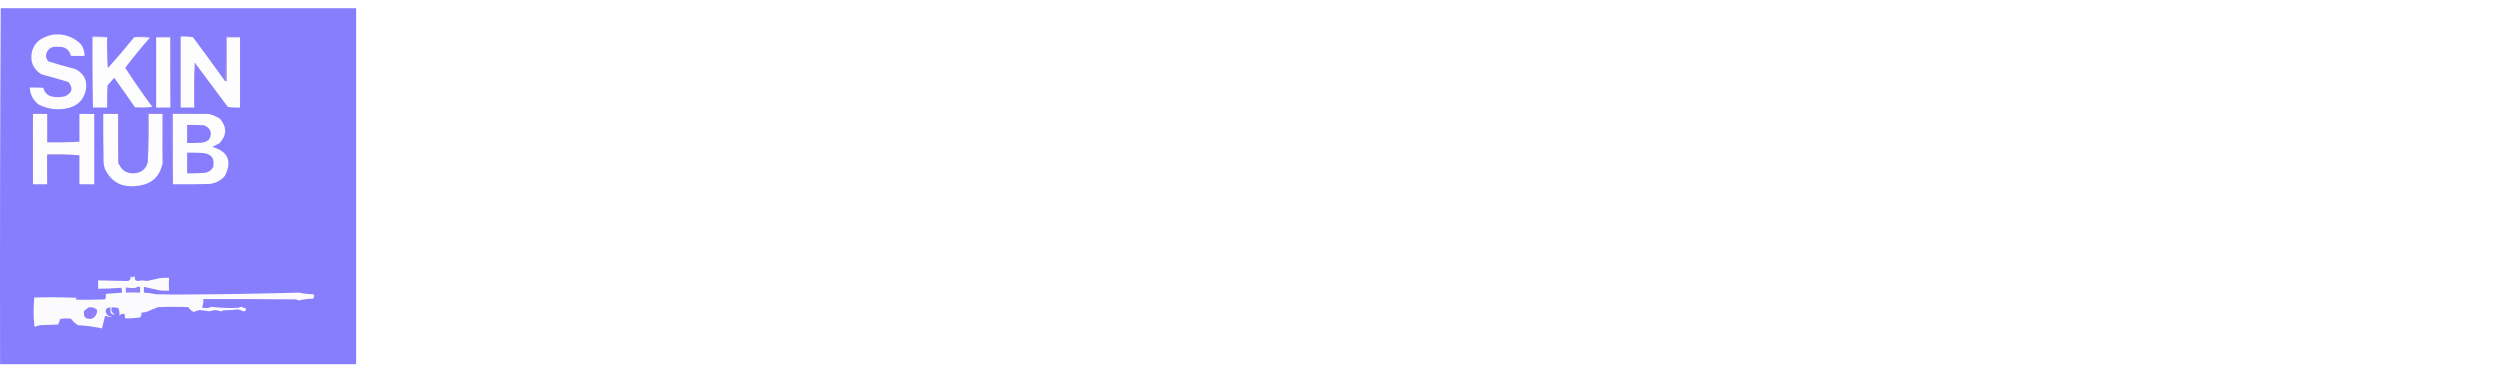
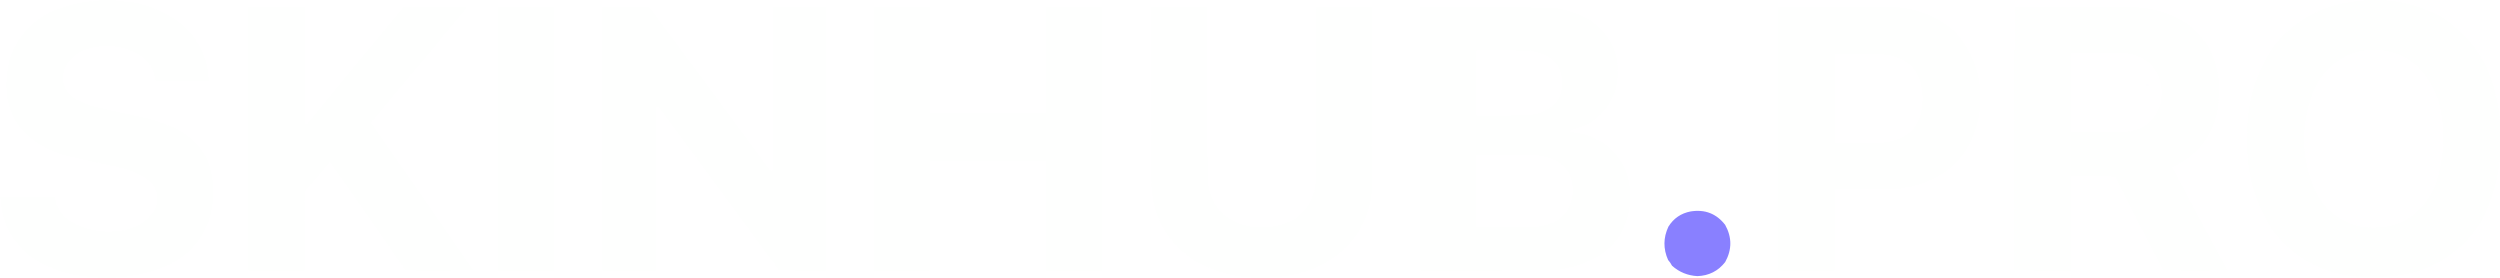
- <svg xmlns="http://www.w3.org/2000/svg" version="1.1" style="shape-rendering:geometricPrecision; text-rendering:geometricPrecision; image-rendering:optimizeQuality; fill-rule:evenodd; clip-rule:evenodd" viewBox="139.38 544.82 3875.91 564.68">
+ <svg xmlns="http://www.w3.org/2000/svg" version="1.1" style="shape-rendering:geometricPrecision; text-rendering:geometricPrecision; image-rendering:optimizeQuality; fill-rule:evenodd; clip-rule:evenodd" viewBox="-0.5 630.09 4096 455.19">
  <g>
-     <path style="opacity:0.987" fill="#fefffe" d="M 955.5,545.5 C 996.802,542.699 1036.8,548.532 1075.5,563C 1120.96,580.797 1152.8,612.297 1171,657.5C 1176.28,672.673 1178.78,688.173 1178.5,704C 1144.16,704.833 1109.83,704.667 1075.5,703.5C 1068.42,670.248 1048.42,649.082 1015.5,640C 991.919,634.399 968.252,634.065 944.5,639C 927.295,643.015 912.795,651.515 901,664.5C 886.904,683.831 885.238,704.165 896,725.5C 904.193,736.351 914.693,744.184 927.5,749C 933.679,751.727 940.013,754.06 946.5,756C 984.424,764.981 1022.42,773.647 1060.5,782C 1091.37,789.104 1119.37,802.104 1144.5,821C 1171.37,844.246 1185.87,873.746 1188,909.5C 1192.12,1000.37 1150.62,1058.87 1063.5,1085C 998.882,1101.89 934.882,1099.89 871.5,1079C 806.966,1053.79 771.632,1006.62 765.5,937.5C 801.162,936.333 836.829,936.167 872.5,937C 878.178,964.694 894.178,984.028 920.5,995C 957.95,1009.22 995.617,1009.89 1033.5,997C 1052.81,990.019 1066.65,977.185 1075,958.5C 1082.78,935.103 1077.28,915.603 1058.5,900C 1046.79,892.092 1034.13,886.092 1020.5,882C 981.321,872.364 941.988,863.364 902.5,855C 872.847,847.839 846.18,834.839 822.5,816C 791.855,786.946 776.855,751.112 777.5,708.5C 780.909,638.807 814.576,590.307 878.5,563C 903.497,553.637 929.164,547.804 955.5,545.5 Z" />
+     <path style="opacity:0.968" fill="#fefffe" d="M -0.5,955.5 C -0.5,954.5 -0.5,953.5 -0.5,952.5C 29.5,952.5 59.5,952.5 89.5,952.5C 91.766,969.206 99.766,982.372 113.5,992C 143.164,1008.92 174.83,1013.59 208.5,1006C 213.009,1004.03 217.676,1002.37 222.5,1001C 237.502,993.998 248.502,982.998 255.5,968C 258.167,959.667 258.167,951.333 255.5,943C 253.192,938.883 251.025,934.716 249,930.5C 235.263,918.467 219.429,910.3 201.5,906C 168.032,898.814 134.698,891.314 101.5,883.5C 24.965,857.132 -3.535,804.132 16,724.5C 27.863,691.97 49.029,667.47 79.5,651C 124.678,631.268 171.678,625.768 220.5,634.5C 249.05,640.447 274.717,652.28 297.5,670C 325.452,694.408 340.119,725.242 341.5,762.5C 312.498,762.667 283.498,762.5 254.5,762C 253.21,754.13 250.71,746.63 247,739.5C 242.88,733.379 238.046,727.879 232.5,723C 207.123,706.394 179.456,701.561 149.5,708.5C 130.14,712.744 115.64,723.411 106,740.5C 98.318,762.452 103.985,779.786 123,792.5C 130.833,796 138.667,799.5 146.5,803C 177.728,810.427 209.061,817.427 240.5,824C 254.494,827.665 268.16,832.331 281.5,838C 306.526,848.691 325.526,866.024 338.5,890C 351.675,924.206 352.509,958.706 341,993.5C 328.689,1024.97 307.522,1048.31 277.5,1063.5C 233.791,1082.57 188.124,1089.07 140.5,1083C 105.822,1079.78 74.489,1068.11 46.5,1048C 41.032,1043.53 35.865,1038.7 31,1033.5C 29.063,1029.56 26.396,1026.23 23,1023.5C 20.73,1018.9 18.063,1014.57 15,1010.5C 6.274,993.599 1.608,975.599 1,956.5C 0.617,955.944 0.117,955.611 -0.5,955.5 Z" />
  </g>
  <g>
-     <path style="opacity:0.993" fill="#877dfe" d="M 140.5,557.5 C 324.167,557.5 507.833,557.5 691.5,557.5C 691.5,741.5 691.5,925.5 691.5,1109.5C 507.5,1109.5 323.5,1109.5 139.5,1109.5C 139.168,925.43 139.501,741.43 140.5,557.5 Z" />
+     <path style="opacity:0.972" fill="#fefffe" d="M 4095.5,827.5 C 4095.5,847.833 4095.5,868.167 4095.5,888.5C 4092.19,925.075 4082.02,959.742 4065,992.5C 4040.06,1032.76 4004.89,1060.26 3959.5,1075C 3920.01,1085.48 3880.01,1087.32 3839.5,1080.5C 3791.4,1070.5 3752.57,1046.17 3723,1007.5C 3693.49,962.093 3679.65,912.093 3681.5,857.5C 3679.58,801.827 3694.08,751.161 3725,705.5C 3759.93,662.108 3805.43,637.608 3861.5,632C 3911.34,625.769 3958,634.769 4001.5,659C 4033.45,679.622 4057.62,707.122 4074,741.5C 4085.76,769.122 4092.93,797.788 4095.5,827.5 Z M 3874.5,712.5 C 3906.78,708.766 3935.11,717.266 3959.5,738C 3979.26,757.688 3992.09,781.188 3998,808.5C 4006.03,850.092 4003.53,890.925 3990.5,931C 3966.83,986.919 3924.83,1010.25 3864.5,1001C 3841.41,995.195 3822.25,983.361 3807,965.5C 3801.5,957.84 3796.5,949.84 3792,941.5C 3768.69,885.753 3768.69,830.087 3792,774.5C 3805.89,746.282 3827.73,726.782 3857.5,716C 3863.27,714.635 3868.94,713.468 3874.5,712.5 Z" />
  </g>
  <g>
-     <path style="opacity:0.99" fill="#fefffe" d="M 1261.5,558.5 C 1298.17,558.5 1334.83,558.5 1371.5,558.5C 1371.5,636.167 1371.5,713.833 1371.5,791.5C 1374.12,791.768 1376.62,791.435 1379,790.5C 1442.83,713.333 1506.67,636.167 1570.5,559C 1611.5,558.167 1652.5,558.333 1693.5,559.5C 1630.17,635.833 1566.83,712.167 1503.5,788.5C 1570.92,886.747 1638.92,984.58 1707.5,1082C 1663.17,1082.67 1618.83,1082.67 1574.5,1082C 1524,1009.5 1473.5,937 1423,864.5C 1406,884.833 1389,905.167 1372,925.5C 1371.5,977.832 1371.33,1030.17 1371.5,1082.5C 1334.83,1082.5 1298.17,1082.5 1261.5,1082.5C 1261.5,907.833 1261.5,733.167 1261.5,558.5 Z" />
+     <path style="opacity:0.97" fill="#fefffe" d="M 406.5,641.5 C 437.167,641.5 467.833,641.5 498.5,641.5C 498.5,705.5 498.5,769.5 498.5,833.5C 500.288,833.785 501.955,833.452 503.5,832.5C 555.528,768.526 607.861,705.026 660.5,642C 694.498,641.5 728.498,641.333 762.5,641.5C 762.657,642.873 762.49,644.207 762,645.5C 741.349,669.826 721.016,694.493 701,719.5C 669.129,756.239 637.963,793.572 607.5,831.5C 663.582,911.658 719.249,991.991 774.5,1072.5C 737.505,1073.67 700.505,1073.83 663.5,1073C 622.958,1013.42 581.791,954.255 540,895.5C 526.793,911.721 513.127,927.721 499,943.5C 498.5,986.832 498.333,1030.17 498.5,1073.5C 467.833,1073.5 437.167,1073.5 406.5,1073.5C 406.5,929.5 406.5,785.5 406.5,641.5 Z" />
  </g>
  <g>
-     <path style="opacity:0.994" fill="#fefffe" d="M 1759.5,558.5 C 1796.17,558.5 1832.83,558.5 1869.5,558.5C 1869.5,733.167 1869.5,907.833 1869.5,1082.5C 1832.83,1082.5 1796.17,1082.5 1759.5,1082.5C 1759.5,907.833 1759.5,733.167 1759.5,558.5 Z" />
+     <path style="opacity:0.974" fill="#fefffe" d="M 815.5,641.5 C 846.167,641.5 876.833,641.5 907.5,641.5C 907.5,785.5 907.5,929.5 907.5,1073.5C 876.833,1073.5 846.167,1073.5 815.5,1073.5C 815.5,929.5 815.5,785.5 815.5,641.5 Z" />
  </g>
  <g>
-     <path style="opacity:0.988" fill="#fefffe" d="M 1966.5,558.5 C 1997.51,558.167 2028.51,558.5 2059.5,559.5C 2139.31,667.807 2219.31,775.974 2299.5,884C 2301.47,884.495 2303.47,884.662 2305.5,884.5C 2305.5,775.833 2305.5,667.167 2305.5,558.5C 2340.83,558.5 2376.17,558.5 2411.5,558.5C 2411.5,733.167 2411.5,907.833 2411.5,1082.5C 2380.5,1082.67 2349.5,1082.5 2318.5,1082C 2238.69,973.359 2158.69,864.859 2078.5,756.5C 2076.6,755.534 2074.6,755.201 2072.5,755.5C 2072.5,864.5 2072.5,973.5 2072.5,1082.5C 2037.17,1082.5 2001.83,1082.5 1966.5,1082.5C 1966.5,907.833 1966.5,733.167 1966.5,558.5 Z" />
+     <path style="opacity:0.977" fill="#fefffe" d="M 986.5,641.5 C 1012.17,641.333 1037.84,641.5 1063.5,642C 1129.57,730.691 1195.24,819.524 1260.5,908.5C 1262.05,909.452 1263.71,909.785 1265.5,909.5C 1265.5,820.167 1265.5,730.833 1265.5,641.5C 1294.5,641.5 1323.5,641.5 1352.5,641.5C 1352.5,785.5 1352.5,929.5 1352.5,1073.5C 1326.82,1073.83 1301.16,1073.5 1275.5,1072.5C 1209.94,983.183 1144.27,894.016 1078.5,805C 1077.21,804.51 1075.87,804.343 1074.5,804.5C 1074.5,894.167 1074.5,983.833 1074.5,1073.5C 1045.17,1073.5 1015.83,1073.5 986.5,1073.5C 986.5,929.5 986.5,785.5 986.5,641.5 Z" />
  </g>
  <g>
-     <path style="opacity:0.99" fill="#fefffe" d="M 2507.5,558.5 C 2544.17,558.5 2580.83,558.5 2617.5,558.5C 2617.5,628.833 2617.5,699.167 2617.5,769.5C 2695.83,769.5 2774.17,769.5 2852.5,769.5C 2852.5,699.167 2852.5,628.833 2852.5,558.5C 2889.5,558.5 2926.5,558.5 2963.5,558.5C 2963.5,733.167 2963.5,907.833 2963.5,1082.5C 2926.5,1082.5 2889.5,1082.5 2852.5,1082.5C 2852.5,1009.83 2852.5,937.167 2852.5,864.5C 2774.17,864.5 2695.83,864.5 2617.5,864.5C 2617.5,937.167 2617.5,1009.83 2617.5,1082.5C 2580.83,1082.5 2544.17,1082.5 2507.5,1082.5C 2507.5,907.833 2507.5,733.167 2507.5,558.5 Z" />
+     <path style="opacity:0.974" fill="#fefffe" d="M 1430.5,641.5 C 1461.17,641.5 1491.83,641.5 1522.5,641.5C 1522.5,699.167 1522.5,756.833 1522.5,814.5C 1586.17,814.5 1649.83,814.5 1713.5,814.5C 1713.5,756.833 1713.5,699.167 1713.5,641.5C 1744.17,641.5 1774.83,641.5 1805.5,641.5C 1805.5,785.5 1805.5,929.5 1805.5,1073.5C 1774.83,1073.5 1744.17,1073.5 1713.5,1073.5C 1713.5,1013.83 1713.5,954.167 1713.5,894.5C 1649.83,894.5 1586.17,894.5 1522.5,894.5C 1522.5,954.167 1522.5,1013.83 1522.5,1073.5C 1491.83,1073.5 1461.17,1073.5 1430.5,1073.5C 1430.5,929.5 1430.5,785.5 1430.5,641.5 Z" />
  </g>
  <g>
-     <path style="opacity:0.987" fill="#fefffe" d="M 3061.5,558.5 C 3098.5,558.5 3135.5,558.5 3172.5,558.5C 3172.33,674.5 3172.5,790.5 3173,906.5C 3177.94,951.761 3202.11,980.927 3245.5,994C 3276.6,1001.25 3306.94,998.915 3336.5,987C 3370.05,969.052 3387.89,940.886 3390,902.5C 3390.5,787.834 3390.67,673.167 3390.5,558.5C 3427.5,558.5 3464.5,558.5 3501.5,558.5C 3501.67,673.5 3501.5,788.5 3501,903.5C 3498.8,990.457 3457.3,1049.62 3376.5,1081C 3321.18,1098.85 3265.18,1101.18 3208.5,1088C 3169.43,1078.22 3135.93,1059.06 3108,1030.5C 3079.58,997.597 3064.24,959.264 3062,915.5C 3061.5,796.5 3061.33,677.5 3061.5,558.5 Z" />
+     <path style="opacity:0.973" fill="#fefffe" d="M 1885.5,641.5 C 1916.17,641.5 1946.83,641.5 1977.5,641.5C 1977.33,736.167 1977.5,830.834 1978,925.5C 1982.63,967.311 2005.47,992.478 2046.5,1001C 2072.08,1005.26 2096.41,1001.6 2119.5,990C 2126.29,985.213 2132.45,979.713 2138,973.5C 2141.37,968.782 2144.37,963.782 2147,958.5C 2151.5,949.341 2154.16,939.674 2155,929.5C 2155.5,833.501 2155.67,737.501 2155.5,641.5C 2186.17,641.5 2216.83,641.5 2247.5,641.5C 2247.67,742.501 2247.5,843.501 2247,944.5C 2242.87,984.601 2225.7,1017.77 2195.5,1044C 2164.28,1068.76 2128.61,1082.09 2088.5,1084C 2042.79,1088.72 1999.79,1080.39 1959.5,1059C 1914.19,1030.61 1889.69,989.439 1886,935.5C 1885.5,837.501 1885.33,739.501 1885.5,641.5 Z" />
  </g>
  <g>
-     <path style="opacity:0.991" fill="#fefffe" d="M 3598.5,558.5 C 3683.85,558.044 3769.18,558.544 3854.5,560C 3887.82,562.507 3918.15,573.174 3945.5,592C 3982.66,624.212 3996.83,664.712 3988,713.5C 3975.45,762.22 3944.62,791.553 3895.5,801.5C 3895.5,803.5 3895.5,805.5 3895.5,807.5C 3952.06,812.591 3990.23,841.591 4010,894.5C 4021.07,937.99 4014.74,978.656 3991,1016.5C 3967.95,1046.63 3937.78,1066.13 3900.5,1075C 3886.36,1078.52 3872.03,1080.86 3857.5,1082C 3771.17,1082.5 3684.83,1082.67 3598.5,1082.5C 3598.5,907.833 3598.5,733.167 3598.5,558.5 Z M 3708.5,643.5 C 3743.17,643.333 3777.83,643.5 3812.5,644C 3865.19,649.001 3887.36,677.501 3879,729.5C 3873.07,746.429 3861.91,758.596 3845.5,766C 3832.35,771.297 3818.68,774.297 3804.5,775C 3772.5,775.5 3740.5,775.667 3708.5,775.5C 3708.5,731.5 3708.5,687.5 3708.5,643.5 Z M 3708.5,850.5 C 3744.83,850.333 3781.17,850.5 3817.5,851C 3839.16,851.744 3859.16,857.744 3877.5,869C 3894.86,882.895 3903.19,901.061 3902.5,923.5C 3901.05,963.792 3880.39,987.625 3840.5,995C 3831.92,996.756 3823.26,997.756 3814.5,998C 3779.17,998.5 3743.83,998.667 3708.5,998.5C 3708.5,949.167 3708.5,899.833 3708.5,850.5 Z" />
+     <path style="opacity:0.971" fill="#fefffe" d="M 2326.5,641.5 C 2399.19,641.035 2471.85,641.535 2544.5,643C 2565.95,645.687 2585.95,652.354 2604.5,663C 2644.52,691.633 2658.35,730.133 2646,778.5C 2637.48,803.503 2621.65,822.336 2598.5,835C 2590.27,838.138 2581.94,840.805 2573.5,843C 2572.66,844.011 2572.33,845.178 2572.5,846.5C 2614.48,849.907 2644.65,870.574 2663,908.5C 2675.5,945.189 2672.5,980.523 2654,1014.5C 2649.75,1021.2 2644.91,1027.36 2639.5,1033C 2633.79,1038.37 2627.79,1043.37 2621.5,1048C 2608.73,1055.15 2595.39,1061.15 2581.5,1066C 2572.44,1067.88 2563.44,1069.88 2554.5,1072C 2478.52,1073.47 2402.52,1073.97 2326.5,1073.5C 2326.5,929.5 2326.5,785.5 2326.5,641.5 Z M 2418.5,712.5 C 2444.84,712.333 2471.17,712.5 2497.5,713C 2517.6,712.809 2534.76,719.642 2549,733.5C 2552.51,738.363 2555.18,743.696 2557,749.5C 2564.41,785.191 2550.58,807.691 2515.5,817C 2511.21,817.912 2506.87,818.579 2502.5,819C 2474.5,819.5 2446.5,819.667 2418.5,819.5C 2418.5,783.833 2418.5,748.167 2418.5,712.5 Z M 2418.5,883.5 C 2449.84,883.333 2481.17,883.5 2512.5,884C 2528,884.787 2542.33,889.121 2555.5,897C 2557.45,899.737 2559.95,901.904 2563,903.5C 2564.95,907.282 2567.45,910.615 2570.5,913.5C 2579.65,935.695 2578.15,957.029 2566,977.5C 2562.04,981.627 2557.87,985.627 2553.5,989.5C 2540.62,997.387 2526.62,1001.55 2511.5,1002C 2480.5,1002.5 2449.5,1002.67 2418.5,1002.5C 2418.5,962.833 2418.5,923.167 2418.5,883.5 Z" />
  </g>
  <g>
-     <path style="opacity:1" fill="#fcfcfe" d="M 221.5,598.5 C 238.466,596.691 252.966,601.691 265,613.5C 268.758,618.937 270.591,624.937 270.5,631.5C 263.5,631.5 256.5,631.5 249.5,631.5C 246.649,621.305 239.816,616.638 229,617.5C 218.542,616.308 212.376,620.808 210.5,631C 210.744,634.487 212.077,637.487 214.5,640C 228.376,644.424 242.376,648.424 256.5,652C 270.426,659.364 275.593,670.864 272,686.5C 268.402,699.749 259.902,708.249 246.5,712C 230.201,716.147 214.534,714.481 199.5,707C 190.728,700.288 186.061,691.454 185.5,680.5C 192.508,680.334 199.508,680.5 206.5,681C 208.663,689.156 213.996,693.823 222.5,695C 228.569,695.804 234.569,695.471 240.5,694C 251.495,688.673 253.162,681.34 245.5,672C 231.581,667.749 217.581,663.749 203.5,660C 190.509,651.731 185.676,639.897 189,624.5C 191.53,615.301 197.03,608.468 205.5,604C 210.715,601.429 216.048,599.596 221.5,598.5 Z" />
+     <path style="opacity:0.967" fill="#fefffe" d="M 2912.5,641.5 C 2978.17,641.333 3043.83,641.5 3109.5,642C 3145.88,645.432 3177.38,659.266 3204,683.5C 3235.52,720.198 3248.52,762.865 3243,811.5C 3233.53,878.308 3196.03,919.808 3130.5,936C 3122.69,937.065 3115.03,938.398 3107.5,940C 3073.5,940.5 3039.5,940.667 3005.5,940.5C 3005.5,984.833 3005.5,1029.17 3005.5,1073.5C 2974.5,1073.5 2943.5,1073.5 2912.5,1073.5C 2912.5,929.5 2912.5,785.5 2912.5,641.5 Z M 3005.5,718.5 C 3031.5,718.333 3057.5,718.5 3083.5,719C 3127.27,723.272 3149.27,747.439 3149.5,791.5C 3149.28,835.547 3127.28,859.714 3083.5,864C 3057.5,864.5 3031.5,864.667 3005.5,864.5C 3005.5,815.833 3005.5,767.167 3005.5,718.5 Z" />
  </g>
  <g>
-     <path style="opacity:1" fill="#c1ade6" d="M 347.5,602.5 C 355.676,601.179 364.009,601.179 372.5,602.5C 372.376,603.107 372.043,603.44 371.5,603.5C 363.684,602.508 355.684,602.174 347.5,602.5 Z" />
+     <path style="opacity:0.969" fill="#fefffe" d="M 3300.5,641.5 C 3367.17,641.333 3433.83,641.5 3500.5,642C 3533.06,643.851 3562.4,654.184 3588.5,673C 3597.71,681.539 3606.21,690.706 3614,700.5C 3630.91,728.327 3637.91,758.661 3635,791.5C 3631.44,844.32 3605.94,881.82 3558.5,904C 3588.22,960.32 3618.22,1016.49 3648.5,1072.5C 3613.5,1073.83 3578.5,1073.83 3543.5,1072.5C 3516.78,1021.73 3490.61,970.728 3465,919.5C 3440.91,918.506 3416.74,918.172 3392.5,918.5C 3392.5,970.167 3392.5,1021.83 3392.5,1073.5C 3361.59,1073.83 3330.76,1073.5 3300,1072.5C 3299.17,928.764 3299.34,785.097 3300.5,641.5 Z M 3392.5,716.5 C 3422.5,716.333 3452.5,716.5 3482.5,717C 3519.63,722.802 3539.3,744.468 3541.5,782C 3541.02,787.855 3540.35,793.688 3539.5,799.5C 3530.8,828.561 3511.14,844.061 3480.5,846C 3451.17,846.5 3421.84,846.667 3392.5,846.5C 3392.5,803.167 3392.5,759.833 3392.5,716.5 Z" />
  </g>
  <g>
-     <path style="opacity:1" fill="#dfd4f2" d="M 305.5,602.5 C 298.167,602.5 290.833,602.5 283.5,602.5C 283.5,638.833 283.5,675.167 283.5,711.5C 282.502,675.004 282.168,638.337 282.5,601.5C 290.352,601.175 298.018,601.508 305.5,602.5 Z" />
+     <path style="opacity:0.008" fill="#9981ff" d="M 3516.5,767.5 C 3521.54,768.505 3521.54,769.838 3516.5,771.5C 3516.5,770.167 3516.5,768.833 3516.5,767.5 Z" />
  </g>
  <g>
-     <path style="opacity:1" fill="#fdfdfe" d="M 305.5,602.5 C 305.167,618.514 305.501,634.514 306.5,650.5C 320.648,634.841 334.315,618.841 347.5,602.5C 355.684,602.174 363.684,602.508 371.5,603.5C 358.306,618.532 345.639,634.032 333.5,650C 346.9,670.57 360.9,690.736 375.5,710.5C 366.518,711.665 357.518,711.832 348.5,711C 338.028,695.695 327.361,680.528 316.5,665.5C 312.843,669.327 309.343,673.327 306,677.5C 305.5,688.828 305.333,700.162 305.5,711.5C 298.167,711.5 290.833,711.5 283.5,711.5C 283.5,675.167 283.5,638.833 283.5,602.5C 290.833,602.5 298.167,602.5 305.5,602.5 Z" />
-   </g>
-   <g>
-     <path style="opacity:1" fill="#fefefe" d="M 381.5,602.5 C 388.833,602.5 396.167,602.5 403.5,602.5C 403.5,638.833 403.5,675.167 403.5,711.5C 396.167,711.5 388.833,711.5 381.5,711.5C 381.5,675.167 381.5,638.833 381.5,602.5 Z" />
-   </g>
-   <g>
-     <path style="opacity:1" fill="#a98ddb" d="M 381.5,602.5 C 388.982,601.508 396.648,601.175 404.5,601.5C 404.832,638.337 404.498,675.004 403.5,711.5C 403.5,675.167 403.5,638.833 403.5,602.5C 396.167,602.5 388.833,602.5 381.5,602.5 Z" />
-   </g>
-   <g>
-     <path style="opacity:1" fill="#fdfdfe" d="M 487.5,669.5 C 488.209,670.404 489.209,670.737 490.5,670.5C 490.5,647.833 490.5,625.167 490.5,602.5C 497.5,602.5 504.5,602.5 511.5,602.5C 511.5,638.833 511.5,675.167 511.5,711.5C 505.132,711.83 498.798,711.496 492.5,710.5C 475.777,688.124 459.111,665.791 442.5,643.5C 442.44,642.957 442.107,642.624 441.5,642.5C 440.5,665.49 440.167,688.49 440.5,711.5C 433.5,711.5 426.5,711.5 419.5,711.5C 419.5,674.833 419.5,638.167 419.5,601.5C 425.868,601.17 432.202,601.504 438.5,602.5C 455.087,624.685 471.42,647.019 487.5,669.5 Z" />
-   </g>
-   <g>
-     <path style="opacity:1" fill="#a48de0" d="M 511.5,602.5 C 504.5,602.5 497.5,602.5 490.5,602.5C 490.5,625.167 490.5,647.833 490.5,670.5C 489.209,670.737 488.209,670.404 487.5,669.5C 489.49,647.191 490.156,624.525 489.5,601.5C 497.019,601.175 504.352,601.508 511.5,602.5 Z" />
-   </g>
-   <g>
-     <path style="opacity:1" fill="#a58adb" d="M 442.5,643.5 C 441.833,666.167 441.167,688.833 440.5,711.5C 440.167,688.49 440.5,665.49 441.5,642.5C 442.107,642.624 442.44,642.957 442.5,643.5 Z" />
-   </g>
-   <g>
-     <path style="opacity:0.018" fill="#fefffe" d="M 764.5,682.5 C 766.76,683.238 766.927,684.238 765,685.5C 764.517,684.552 764.351,683.552 764.5,682.5 Z" />
-   </g>
-   <g>
-     <path style="opacity:1" fill="#9d83df" d="M 262.5,764.5 C 246.008,765.497 229.342,765.83 212.5,765.5C 212.5,750.833 212.5,736.167 212.5,721.5C 205.167,721.5 197.833,721.5 190.5,721.5C 190.5,757.833 190.5,794.167 190.5,830.5C 189.502,794.004 189.168,757.337 189.5,720.5C 197.5,720.5 205.5,720.5 213.5,720.5C 213.5,735.167 213.5,749.833 213.5,764.5C 229.833,764.5 246.167,764.5 262.5,764.5 Z" />
-   </g>
-   <g>
-     <path style="opacity:1" fill="#fdfdfe" d="M 262.5,764.5 C 262.5,750.167 262.5,735.833 262.5,721.5C 270.167,721.5 277.833,721.5 285.5,721.5C 285.5,757.833 285.5,794.167 285.5,830.5C 277.833,830.5 270.167,830.5 262.5,830.5C 262.5,815.5 262.5,800.5 262.5,785.5C 246.008,784.503 229.342,784.17 212.5,784.5C 212.5,799.833 212.5,815.167 212.5,830.5C 205.167,830.5 197.833,830.5 190.5,830.5C 190.5,794.167 190.5,757.833 190.5,721.5C 197.833,721.5 205.167,721.5 212.5,721.5C 212.5,736.167 212.5,750.833 212.5,765.5C 229.342,765.83 246.008,765.497 262.5,764.5 Z" />
-   </g>
-   <g>
-     <path style="opacity:1" fill="#fdfcfe" d="M 299.5,721.5 C 307.167,721.5 314.833,721.5 322.5,721.5C 322.333,746.836 322.5,772.169 323,797.5C 323.232,798.737 323.732,799.737 324.5,800.5C 328.544,809.014 335.378,813.348 345,813.5C 357.267,813.708 365.1,808.041 368.5,796.5C 369.498,771.672 369.831,746.672 369.5,721.5C 376.833,721.5 384.167,721.5 391.5,721.5C 391.5,746.833 391.5,772.167 391.5,797.5C 387.127,819.218 373.794,831.052 351.5,833C 328.386,836.032 311.886,827.199 302,806.5C 301.012,803.576 300.346,800.576 300,797.5C 299.5,772.169 299.333,746.836 299.5,721.5 Z" />
-   </g>
-   <g>
-     <path style="opacity:1" fill="#9e84df" d="M 299.5,721.5 C 307.316,720.508 315.316,720.174 323.5,720.5C 323.202,747.192 323.535,773.859 324.5,800.5C 323.732,799.737 323.232,798.737 323,797.5C 322.5,772.169 322.333,746.836 322.5,721.5C 314.833,721.5 307.167,721.5 299.5,721.5 Z" />
-   </g>
-   <g>
-     <path style="opacity:1" fill="#a890e0" d="M 391.5,797.5 C 391.5,772.167 391.5,746.833 391.5,721.5C 384.167,721.5 376.833,721.5 369.5,721.5C 369.831,746.672 369.498,771.672 368.5,796.5C 368.5,771.167 368.5,745.833 368.5,720.5C 376.5,720.5 384.5,720.5 392.5,720.5C 392.831,746.339 392.498,772.005 391.5,797.5 Z" />
-   </g>
-   <g>
-     <path style="opacity:1" fill="#a18bea" d="M 463.5,721.5 C 444.833,721.5 426.167,721.5 407.5,721.5C 407.5,757.833 407.5,794.167 407.5,830.5C 405.506,794.182 404.84,757.515 405.5,720.5C 425.007,720.17 444.341,720.503 463.5,721.5 Z" />
-   </g>
-   <g>
-     <path style="opacity:1" fill="#fdfdfe" d="M 463.5,721.5 C 469.462,723.107 475.128,725.607 480.5,729C 491.46,742.006 491.126,754.673 479.5,767C 475.727,768.887 472.06,770.72 468.5,772.5C 493.061,779.625 499.561,794.625 488,817.5C 481.808,824.68 473.975,828.847 464.5,830C 445.503,830.5 426.503,830.667 407.5,830.5C 407.5,794.167 407.5,757.833 407.5,721.5C 426.167,721.5 444.833,721.5 463.5,721.5 Z" />
-   </g>
-   <g>
-     <path style="opacity:1" fill="#887efd" d="M 429.5,738.5 C 438.173,738.334 446.84,738.5 455.5,739C 465.789,743.199 468.622,750.365 464,760.5C 460.845,763.667 457.012,765.501 452.5,766C 444.841,766.5 437.174,766.666 429.5,766.5C 429.5,757.167 429.5,747.833 429.5,738.5 Z" />
-   </g>
-   <g>
-     <path style="opacity:1" fill="#887efd" d="M 429.5,781.5 C 437.507,781.334 445.507,781.5 453.5,782C 466.964,783.124 472.464,790.291 470,803.5C 466.671,809.585 461.504,812.751 454.5,813C 446.173,813.5 437.84,813.666 429.5,813.5C 429.5,802.833 429.5,792.167 429.5,781.5 Z" />
-   </g>
-   <g>
-     <path style="opacity:1" fill="#9b83e1" d="M 262.5,785.5 C 246.167,785.5 229.833,785.5 213.5,785.5C 213.829,800.676 213.496,815.676 212.5,830.5C 212.5,815.167 212.5,799.833 212.5,784.5C 229.342,784.17 246.008,784.503 262.5,785.5 Z" />
-   </g>
-   <g>
-     <path style="opacity:0.004" fill="#211060" d="M 729.5,805.5 C 730.653,811.653 730.82,817.986 730,824.5C 729.5,818.175 729.334,811.842 729.5,805.5 Z" />
-   </g>
-   <g>
-     <path style="opacity:1" fill="#fbfafd" d="M 341.5,973.5 C 342.75,973.577 343.583,974.244 344,975.5C 345.11,973.963 346.61,973.297 348.5,973.5C 347.683,977.815 349.349,980.149 353.5,980.5C 357.989,979.33 362.489,979.33 367,980.5C 373.838,979.083 380.671,977.583 387.5,976C 392.155,975.501 396.821,975.334 401.5,975.5C 401.031,982.019 401.031,988.686 401.5,995.5C 396.489,995.666 391.489,995.499 386.5,995C 378.463,993.094 370.463,991.261 362.5,989.5C 362.5,992.5 362.5,995.5 362.5,998.5C 368.882,998.876 375.216,999.709 381.5,1001C 390.833,1001.17 400.167,1001.33 409.5,1001.5C 474.043,1001.26 538.543,1000.26 603,998.5C 610.312,1000.11 617.812,1000.95 625.5,1001C 626.982,1003.59 626.648,1005.93 624.5,1008C 617.307,1008.05 610.307,1008.88 603.5,1010.5C 601.611,1010.56 599.944,1010.06 598.5,1009C 550.501,1008.5 502.501,1008.33 454.5,1008.5C 455.013,1013.08 454.346,1017.42 452.5,1021.5C 457.698,1023.04 462.698,1022.7 467.5,1020.5C 481.429,1022.29 495.429,1022.79 509.5,1022C 510.6,1020.98 511.933,1020.48 513.5,1020.5C 516.076,1021.37 518.576,1022.37 521,1023.5C 521.112,1026.06 519.779,1027.39 517,1027.5C 514.24,1026.26 511.406,1025.26 508.5,1024.5C 500.882,1025.3 493.216,1025.8 485.5,1026C 484.4,1027.02 483.067,1027.52 481.5,1027.5C 475.573,1025.14 469.906,1025.14 464.5,1027.5C 459.361,1026.65 454.195,1025.98 449,1025.5C 445.811,1026.04 442.811,1027.04 440,1028.5C 436.271,1027.11 433.437,1024.61 431.5,1021C 415.833,1020.33 400.167,1020.33 384.5,1021C 378.768,1023.18 373.102,1025.52 367.5,1028C 364.568,1028.95 361.568,1029.45 358.5,1029.5C 358.958,1032.39 358.291,1034.89 356.5,1037C 348.869,1038.07 341.202,1038.57 333.5,1038.5C 333.007,1036.19 332.674,1033.86 332.5,1031.5C 329.092,1030.83 326.425,1031.83 324.5,1034.5C 324.957,1030.54 324.457,1026.54 323,1022.5C 319.606,1021.54 316.106,1021.21 312.5,1021.5C 311.198,1026.64 312.865,1030.14 317.5,1032C 314.692,1032.92 312.525,1032.09 311,1029.5C 310.503,1026.85 310.336,1024.19 310.5,1021.5C 304.499,1021.46 302.332,1024.46 304,1030.5C 306.253,1034.54 309.753,1036.38 314.5,1036C 310.628,1036.89 306.962,1036.39 303.5,1034.5C 302.914,1034.71 302.414,1035.04 302,1035.5C 300.404,1041.7 298.904,1047.87 297.5,1054C 285.385,1051.37 273.052,1049.71 260.5,1049C 256.199,1046.44 252.533,1043.1 249.5,1039C 243.804,1038.17 238.137,1038.34 232.5,1039.5C 231.935,1042.51 230.935,1045.34 229.5,1048C 220.167,1048.33 210.833,1048.67 201.5,1049C 198.57,1049.61 195.737,1050.44 193,1051.5C 191.881,1043.57 191.381,1035.57 191.5,1027.5C 191.508,1020.26 191.842,1013.09 192.5,1006C 214.111,1005.46 235.777,1005.63 257.5,1006.5C 257.5,1007.5 257.5,1008.5 257.5,1009.5C 272.504,1009.67 287.504,1009.5 302.5,1009C 303.444,1006.28 303.777,1003.45 303.5,1000.5C 311.823,999.732 320.157,999.066 328.5,998.5C 328.768,995.881 328.435,993.381 327.5,991C 315.548,991.908 303.548,992.408 291.5,992.5C 291.5,988.167 291.5,983.833 291.5,979.5C 306.559,979.703 321.559,980.037 336.5,980.5C 340.85,980.122 342.517,977.789 341.5,973.5 Z" />
-   </g>
-   <g>
-     <path style="opacity:1" fill="#8f81f6" d="M 351.5,989.5 C 353.167,989.5 354.833,989.5 356.5,989.5C 356.5,992.5 356.5,995.5 356.5,998.5C 349.315,998.098 341.982,998.098 334.5,998.5C 334.5,995.833 334.5,993.167 334.5,990.5C 339.805,991.442 345.139,991.609 350.5,991C 351.056,990.617 351.389,990.117 351.5,989.5 Z" />
-   </g>
-   <g>
-     <path style="opacity:1" fill="#8d80f8" d="M 276.5,1021.5 C 281.849,1020.46 286.349,1021.79 290,1025.5C 290.153,1031.72 287.32,1036.22 281.5,1039C 271.628,1040.13 267.795,1035.97 270,1026.5C 272.326,1024.93 274.492,1023.27 276.5,1021.5 Z" />
-   </g>
-   <g>
-     <path style="opacity:0.012" fill="#615cff" d="M 773.5,1033.5 C 776.674,1033.95 777.007,1034.95 774.5,1036.5C 772.481,1035.87 772.147,1034.87 773.5,1033.5 Z" />
+     <path style="opacity:0.977" fill="#877dff" d="M 2769.5,976.5 C 2792.87,972.781 2811.71,980.114 2826,998.5C 2837.29,1018.82 2837.29,1039.16 2826,1059.5C 2814.47,1074.18 2799.3,1081.85 2780.5,1082.5C 2764.58,1081.59 2750.74,1075.92 2739,1065.5C 2737.23,1062.06 2735.06,1058.9 2732.5,1056C 2724.38,1037.74 2724.55,1019.58 2733,1001.5C 2741.49,987.836 2753.65,979.503 2769.5,976.5 Z" />
  </g>
</svg>
